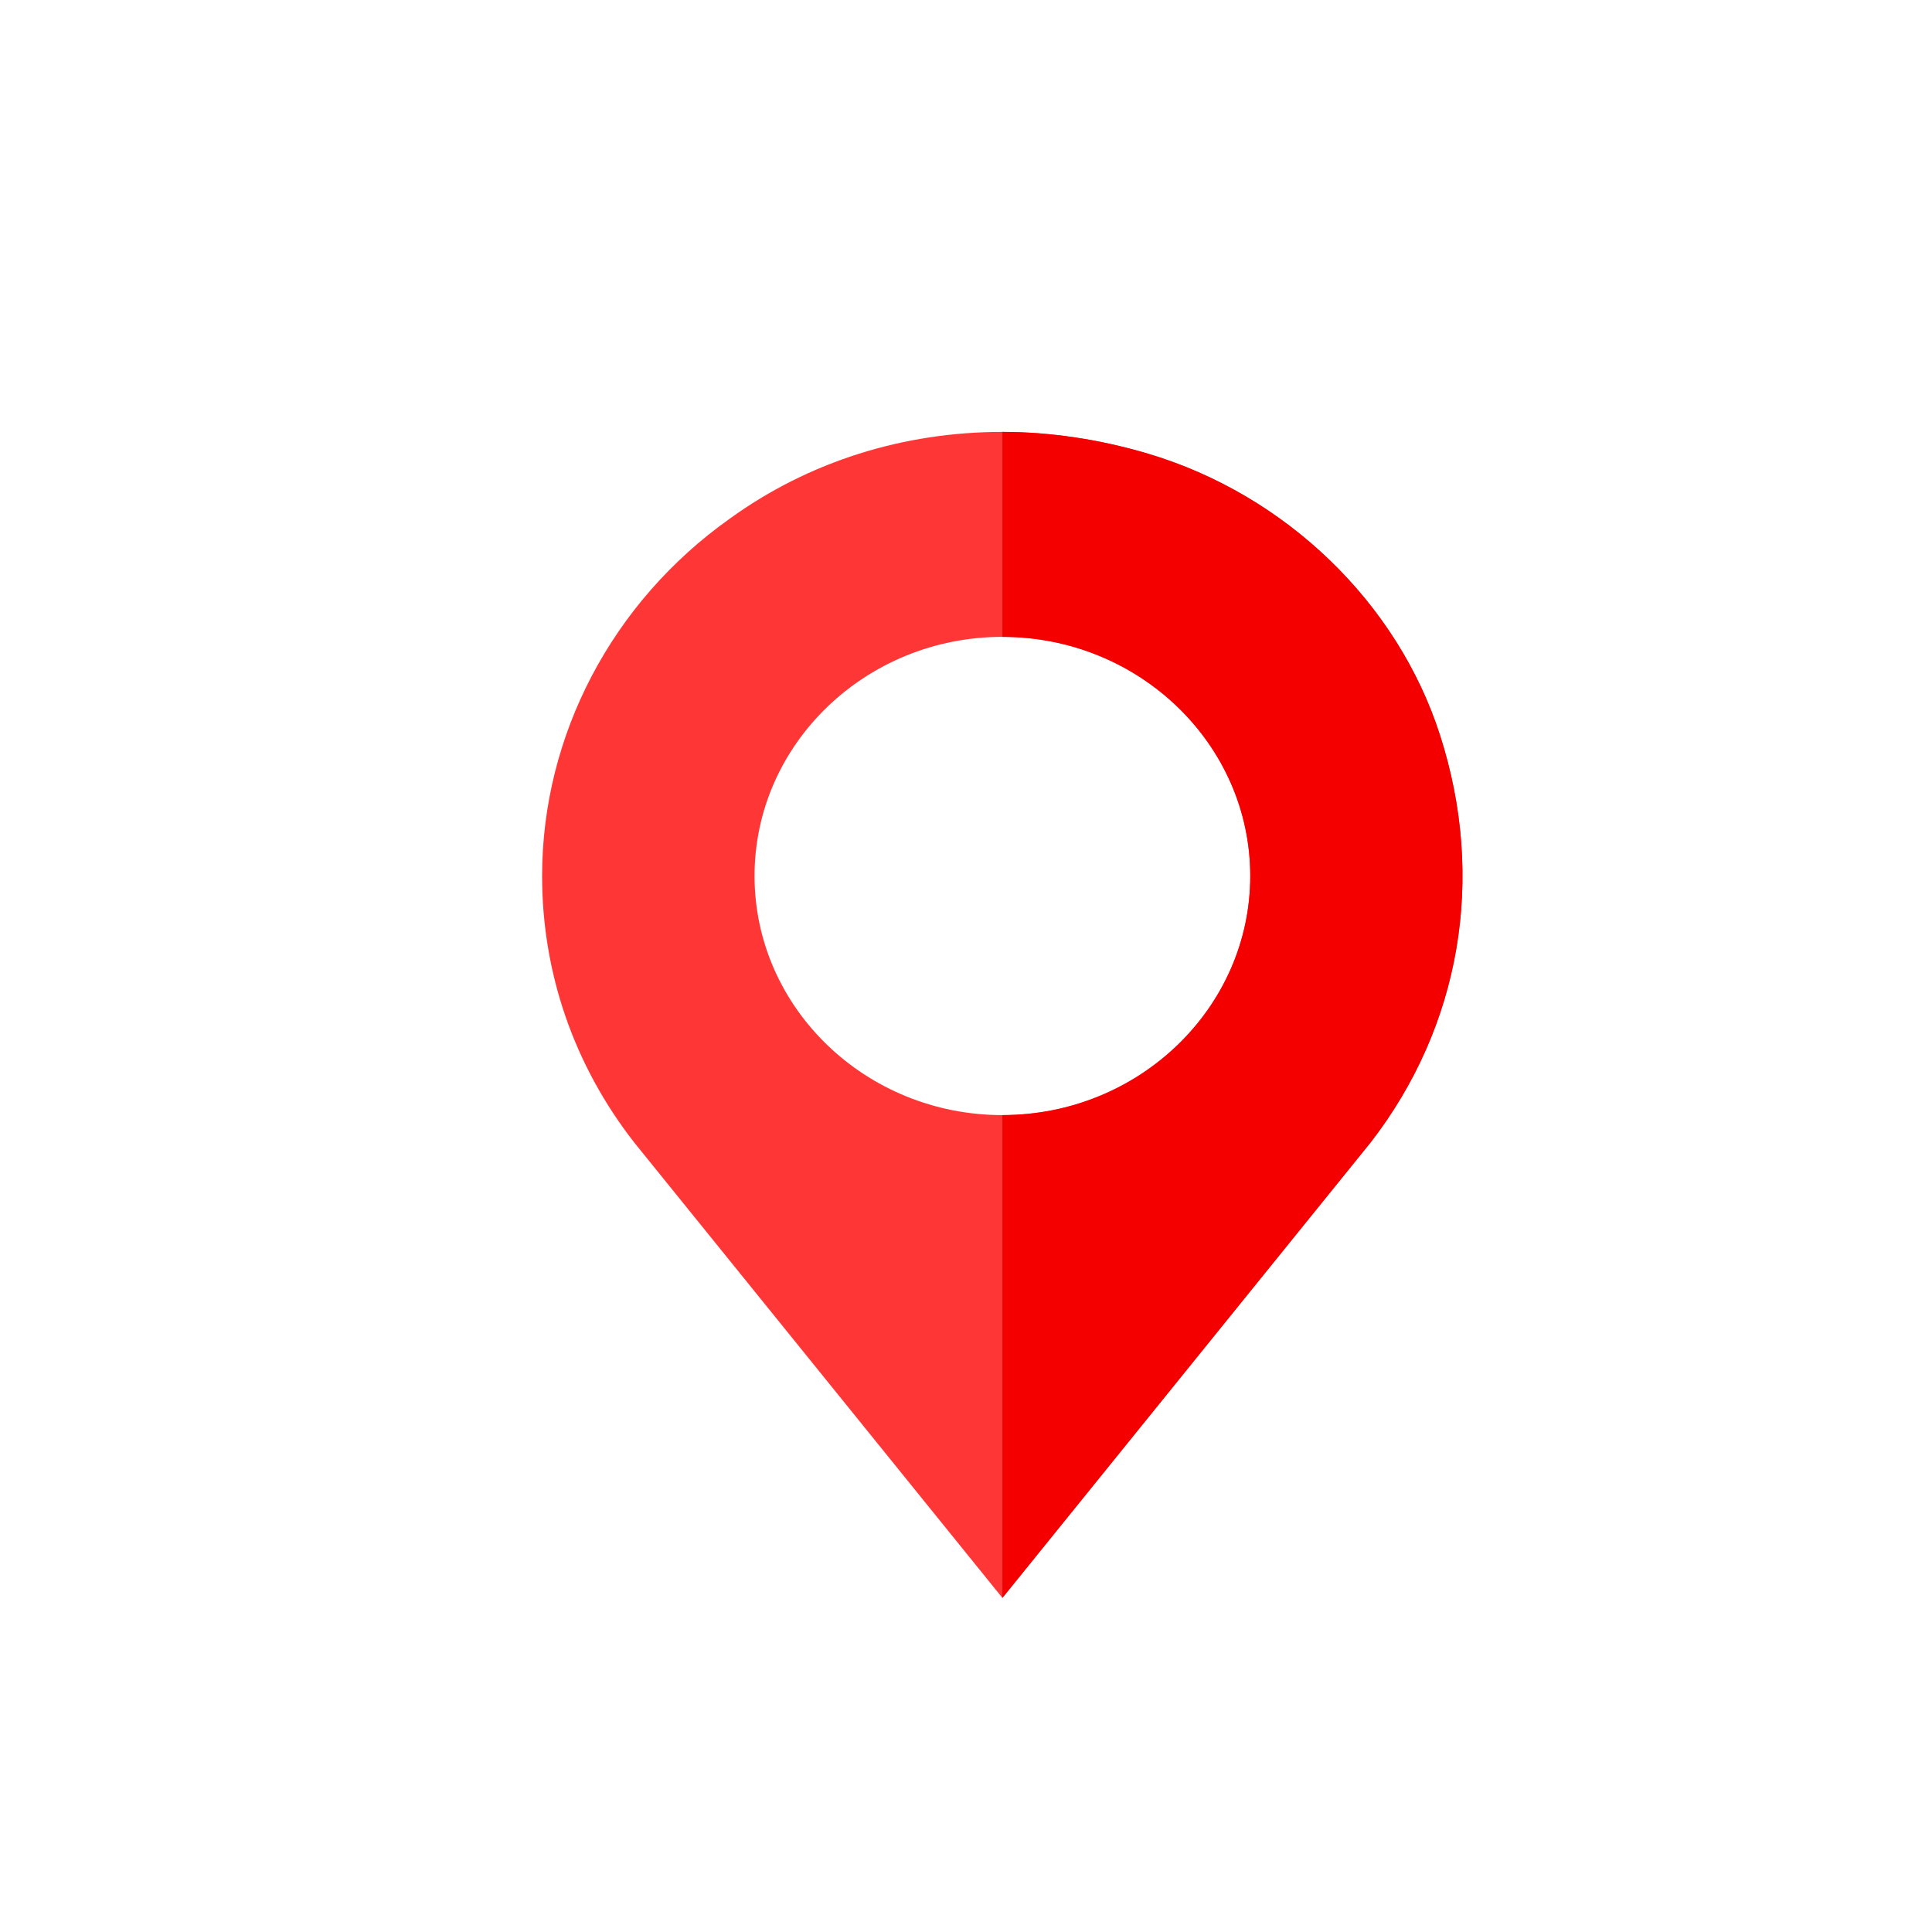
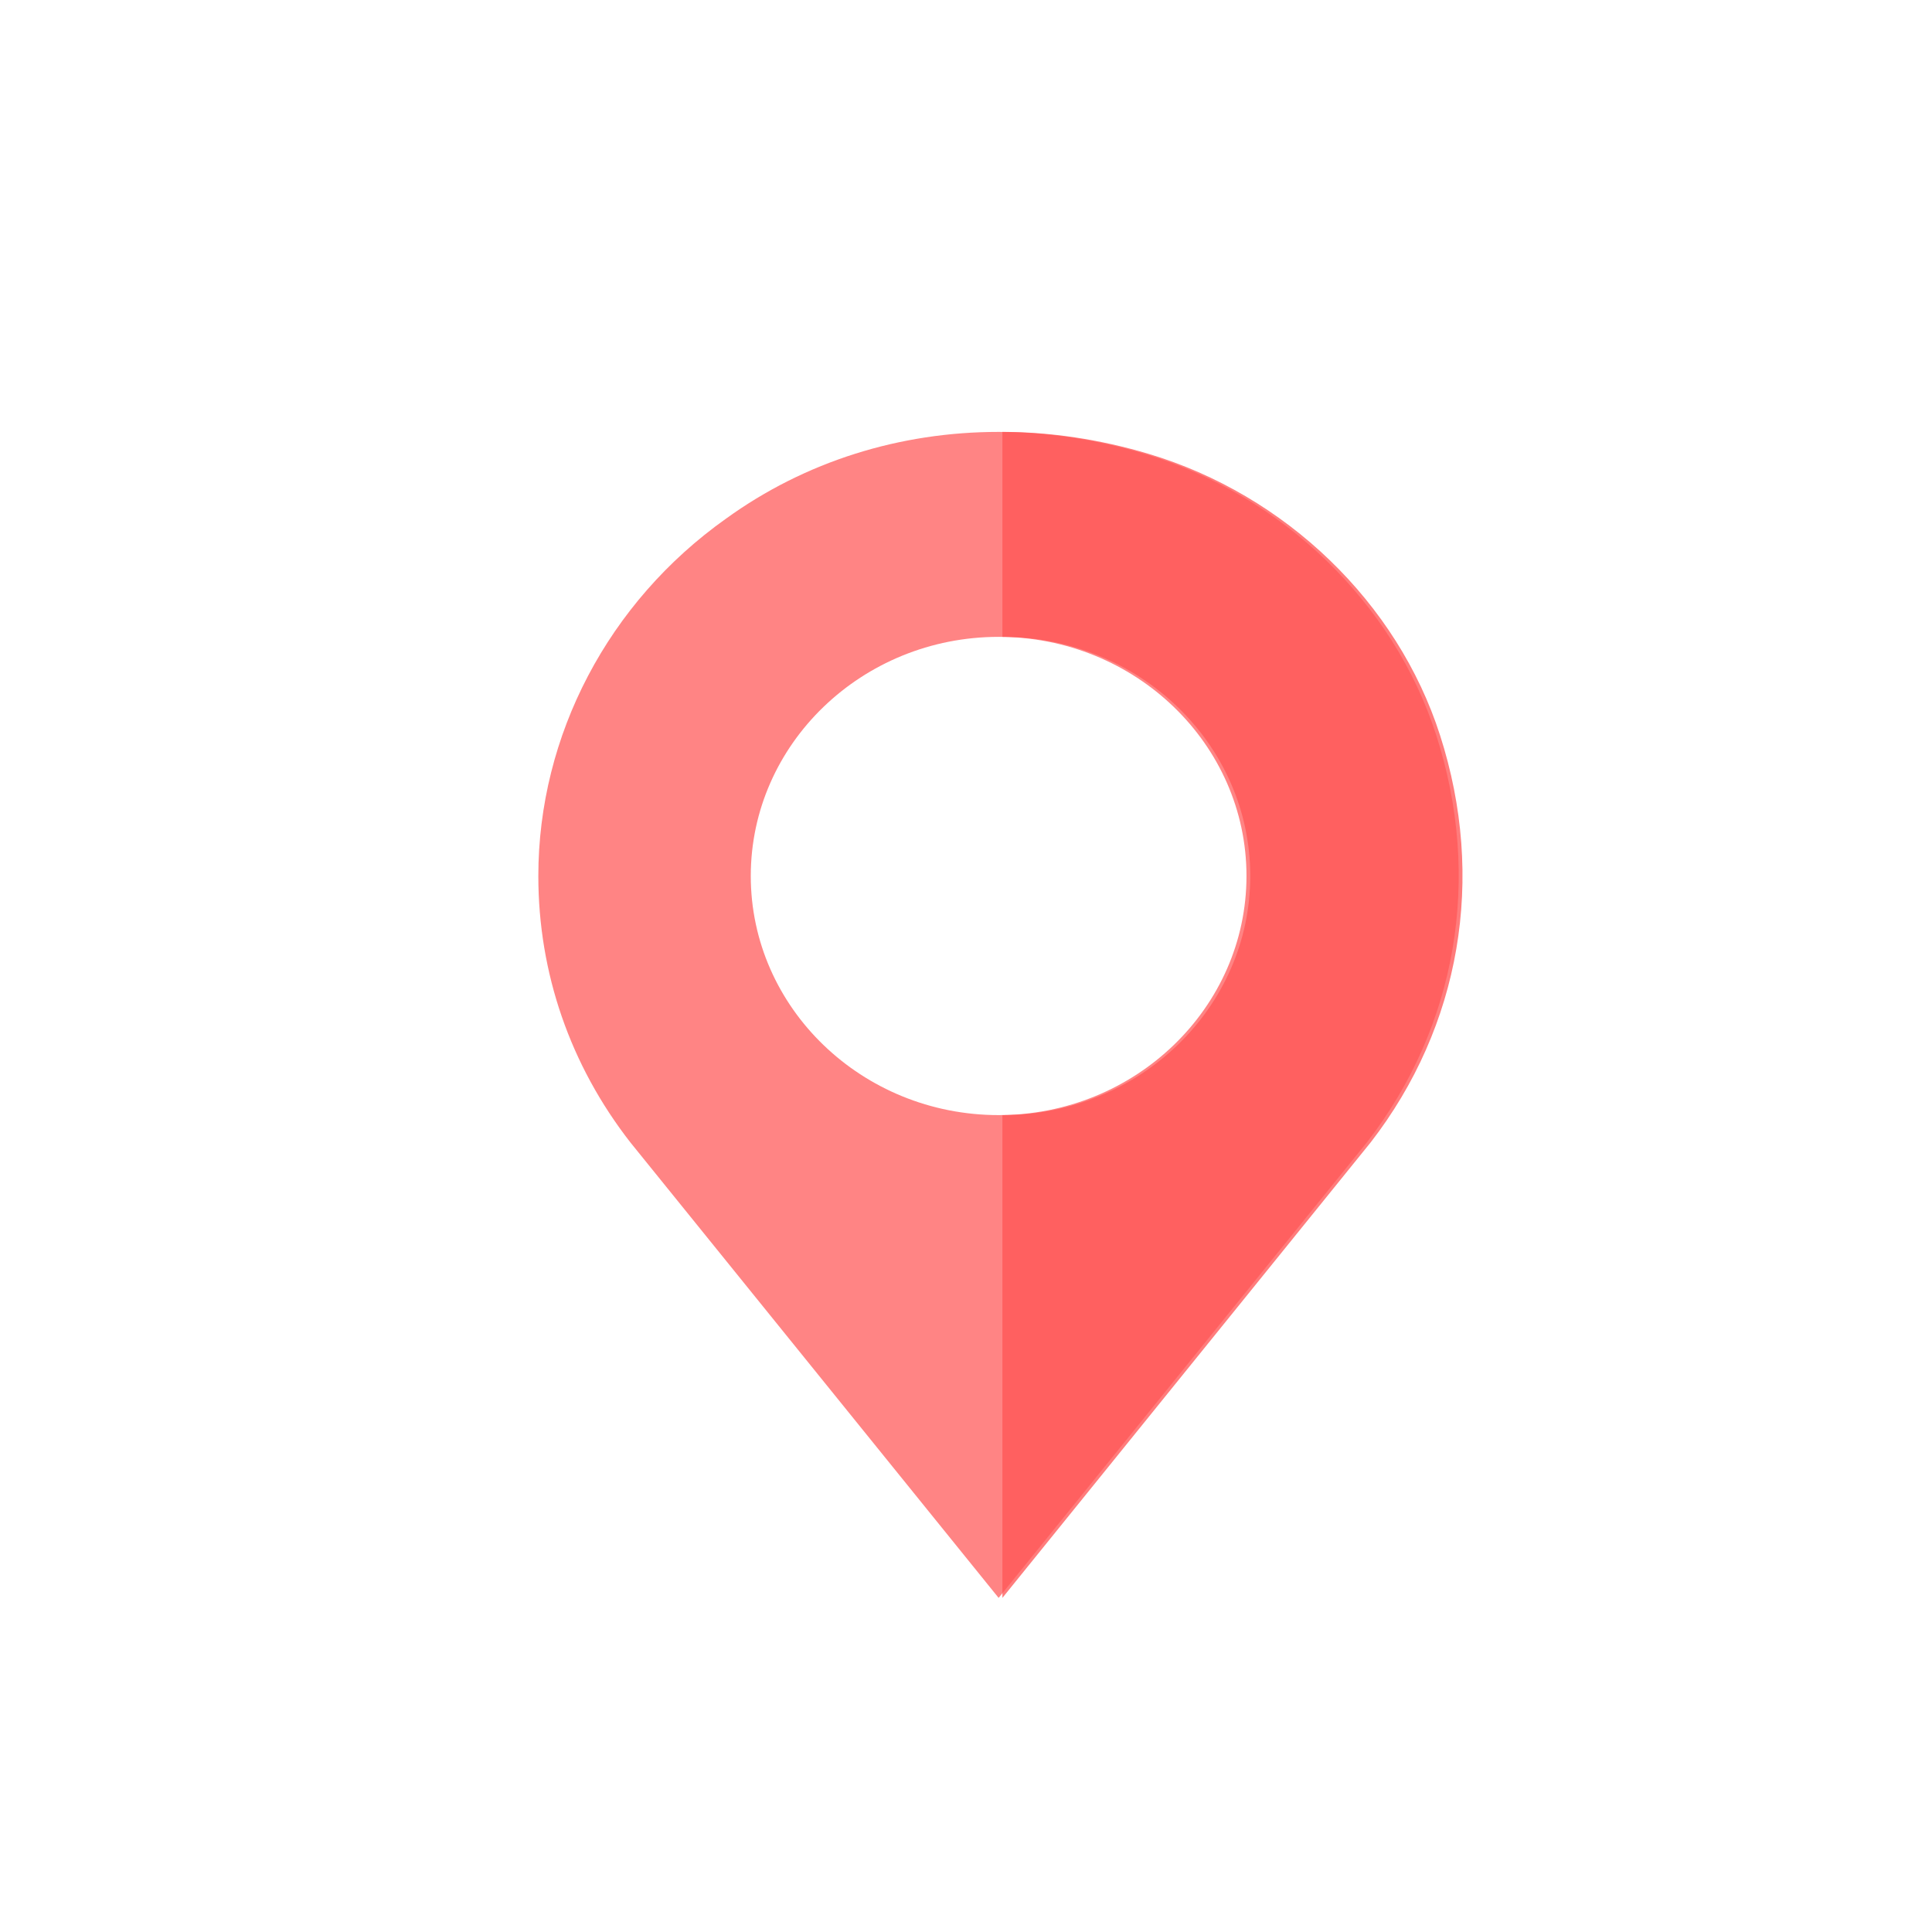
<svg xmlns="http://www.w3.org/2000/svg" width="512" height="512">
  <g>
-     <path fill="none" id="canvas_background" d="M-1-1h802v602H-1z" />
+     <path height="514" width="514" y="-1" x="-1" d="m-1,-1l802,0l0,602l-802,0l0,-602z" id="canvas_background" fill="none" />
  </g>
  <g>
-     <g stroke="null" id="svg_19">
-       <g stroke="null" id="svg_1">
-         <path stroke="null" id="svg_2" fill="#ff3636" d="m381.626 194.847c-11.259-35.125-40.912-63.732-77.319-74.595-12.761-3.803-25.898-5.794-38.66-5.794-26.086.0-51.233 7.785-72.251 22.995-31.154 22.088-49.733 57.394-49.733 94.691.0 25.709 8.445 50.153 24.397 70.612l97.587 120.703 97.587-120.703c23.833-30.78 30.59-70.068 18.391-107.909zm-115.979 100.666c-36.22.0-65.684-28.426-65.684-63.369s29.464-63.369 65.684-63.369 65.684 28.426 65.684 63.369-29.464 63.369-65.684 63.369z" />
-       </g>
-       <path stroke="null" id="svg_3" fill="#f40000" d="m363.235 302.756-97.587 120.703V295.513c36.22.0 65.684-28.426 65.684-63.369s-29.464-63.369-65.684-63.369v-54.316c12.761.0 25.898 1.992 38.66 5.794 36.408 10.863 66.06 39.47 77.319 74.595 12.198 37.841 5.442 77.129-18.391 107.909z" />
-       <g stroke="null" id="svg_4" />
-       <g stroke="null" id="svg_5" />
-       <g stroke="null" id="svg_6" />
-       <g stroke="null" id="svg_7" />
-       <g stroke="null" id="svg_8" />
-       <g stroke="null" id="svg_9" />
-       <g stroke="null" id="svg_10" />
-       <g stroke="null" id="svg_11" />
-       <g stroke="null" id="svg_12" />
-       <g stroke="null" id="svg_13" />
-       <g stroke="null" id="svg_14" />
-       <g stroke="null" id="svg_15" />
-       <g stroke="null" id="svg_16" />
-       <g stroke="null" id="svg_17" />
-       <g stroke="null" id="svg_18" />
+     <g fill-opacity="0.77" id="svg_1" stroke="null">
+       <path d="m380.626,194.847c-11.259,-35.125 -40.912,-63.732 -77.319,-74.595c-12.761,-3.803 -25.898,-5.794 -38.66,-5.794c-26.086,0 -51.233,7.785 -72.251,22.995c-31.154,22.088 -49.733,57.394 -49.733,94.691c0,25.709 8.445,50.153 24.397,70.612l97.587,120.703l97.587,-120.703c23.833,-30.78 30.59,-70.068 18.391,-107.909l-0,0zm-115.979,100.666c-36.22,0 -65.684,-28.426 -65.684,-63.369s29.464,-63.369 65.684,-63.369s65.684,28.426 65.684,63.369s-29.464,63.369 -65.684,63.369z" fill="#ff6060" id="svg_2" stroke="null" />
    </g>
+     <path fill-opacity="0.77" d="m363.235,302.756l-97.587,120.703l0,-127.945c36.22,0 65.684,-28.426 65.684,-63.369s-29.464,-63.369 -65.684,-63.369l0,-54.316c12.761,0 25.898,1.992 38.66,5.794c36.408,10.863 66.06,39.47 77.319,74.595c12.198,37.841 5.442,77.129 -18.391,107.909l0,0z" fill="#ff5656" id="svg_3" stroke="null" />
+     <g id="svg_4" stroke="null" />
+     <g id="svg_5" stroke="null" />
+     <g id="svg_6" stroke="null" />
+     <g id="svg_7" stroke="null" />
+     <g id="svg_8" stroke="null" />
+     <g id="svg_9" stroke="null" />
+     <g id="svg_10" stroke="null" />
+     <g id="svg_11" stroke="null" />
+     <g id="svg_12" stroke="null" />
+     <g id="svg_13" stroke="null" />
+     <g id="svg_14" stroke="null" />
+     <g id="svg_15" stroke="null" />
+     <g id="svg_16" stroke="null" />
+     <g id="svg_17" stroke="null" />
+     <g id="svg_18" stroke="null" />
  </g>
</svg>
